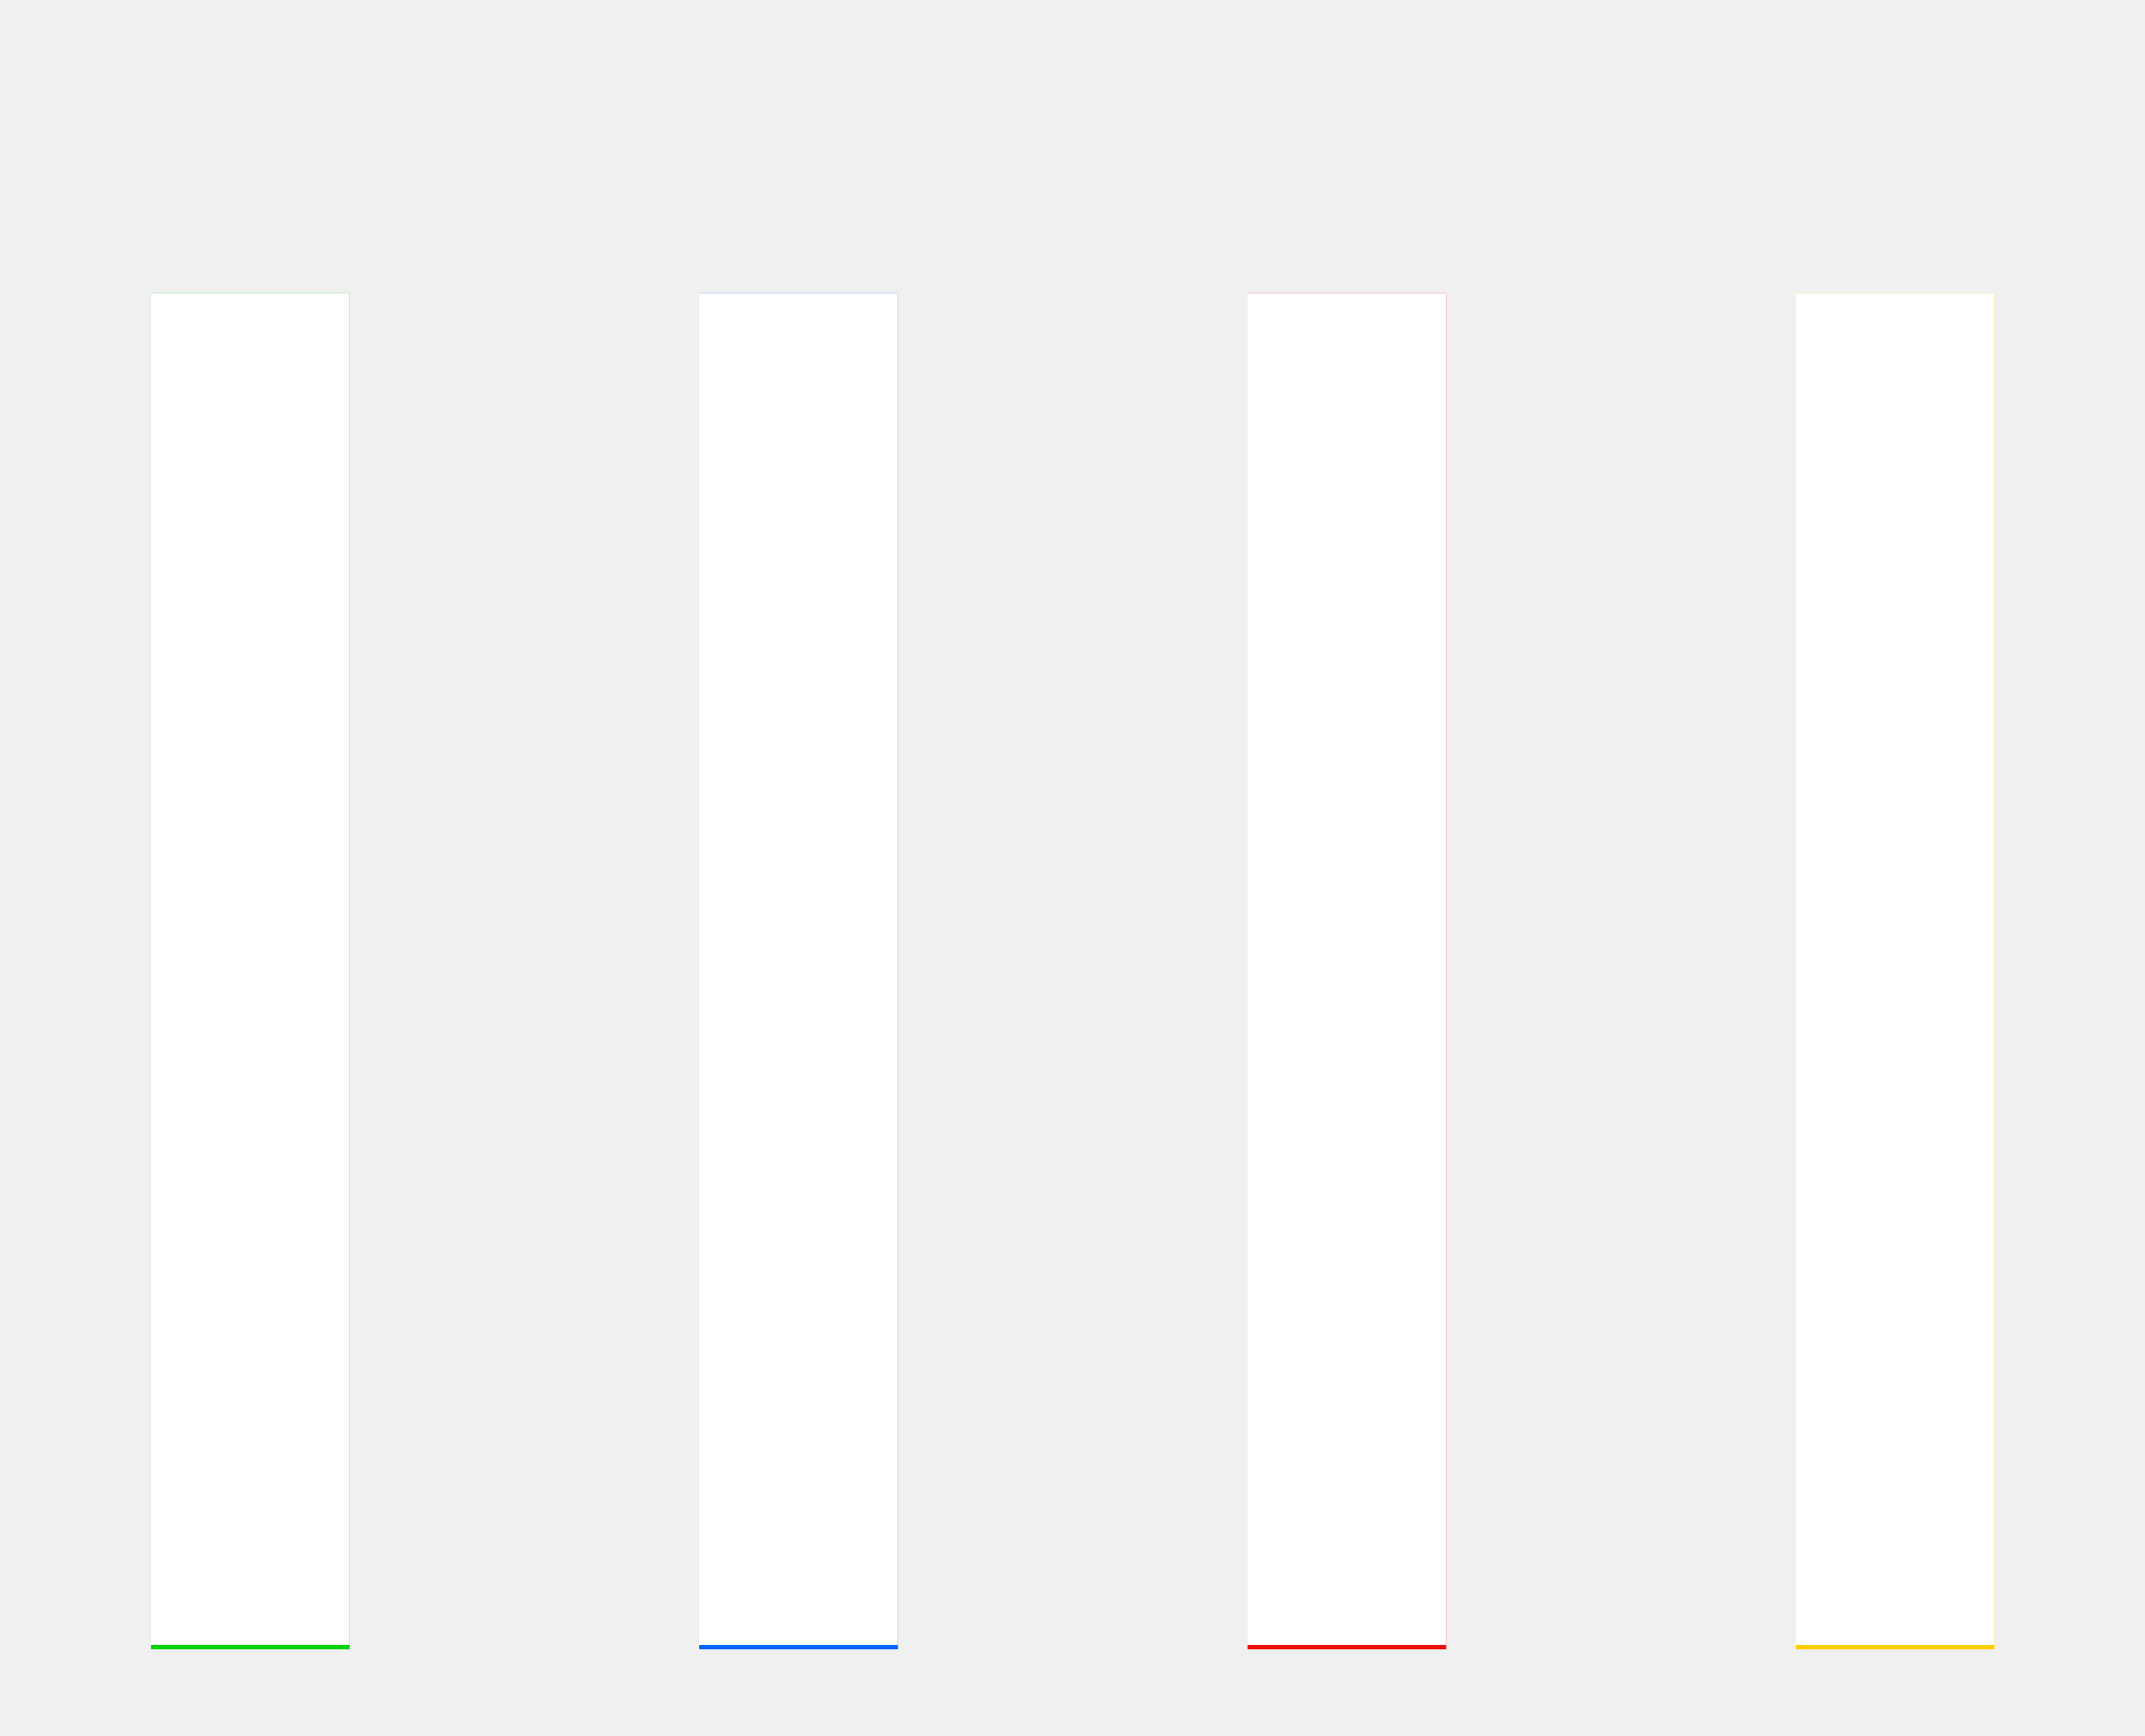
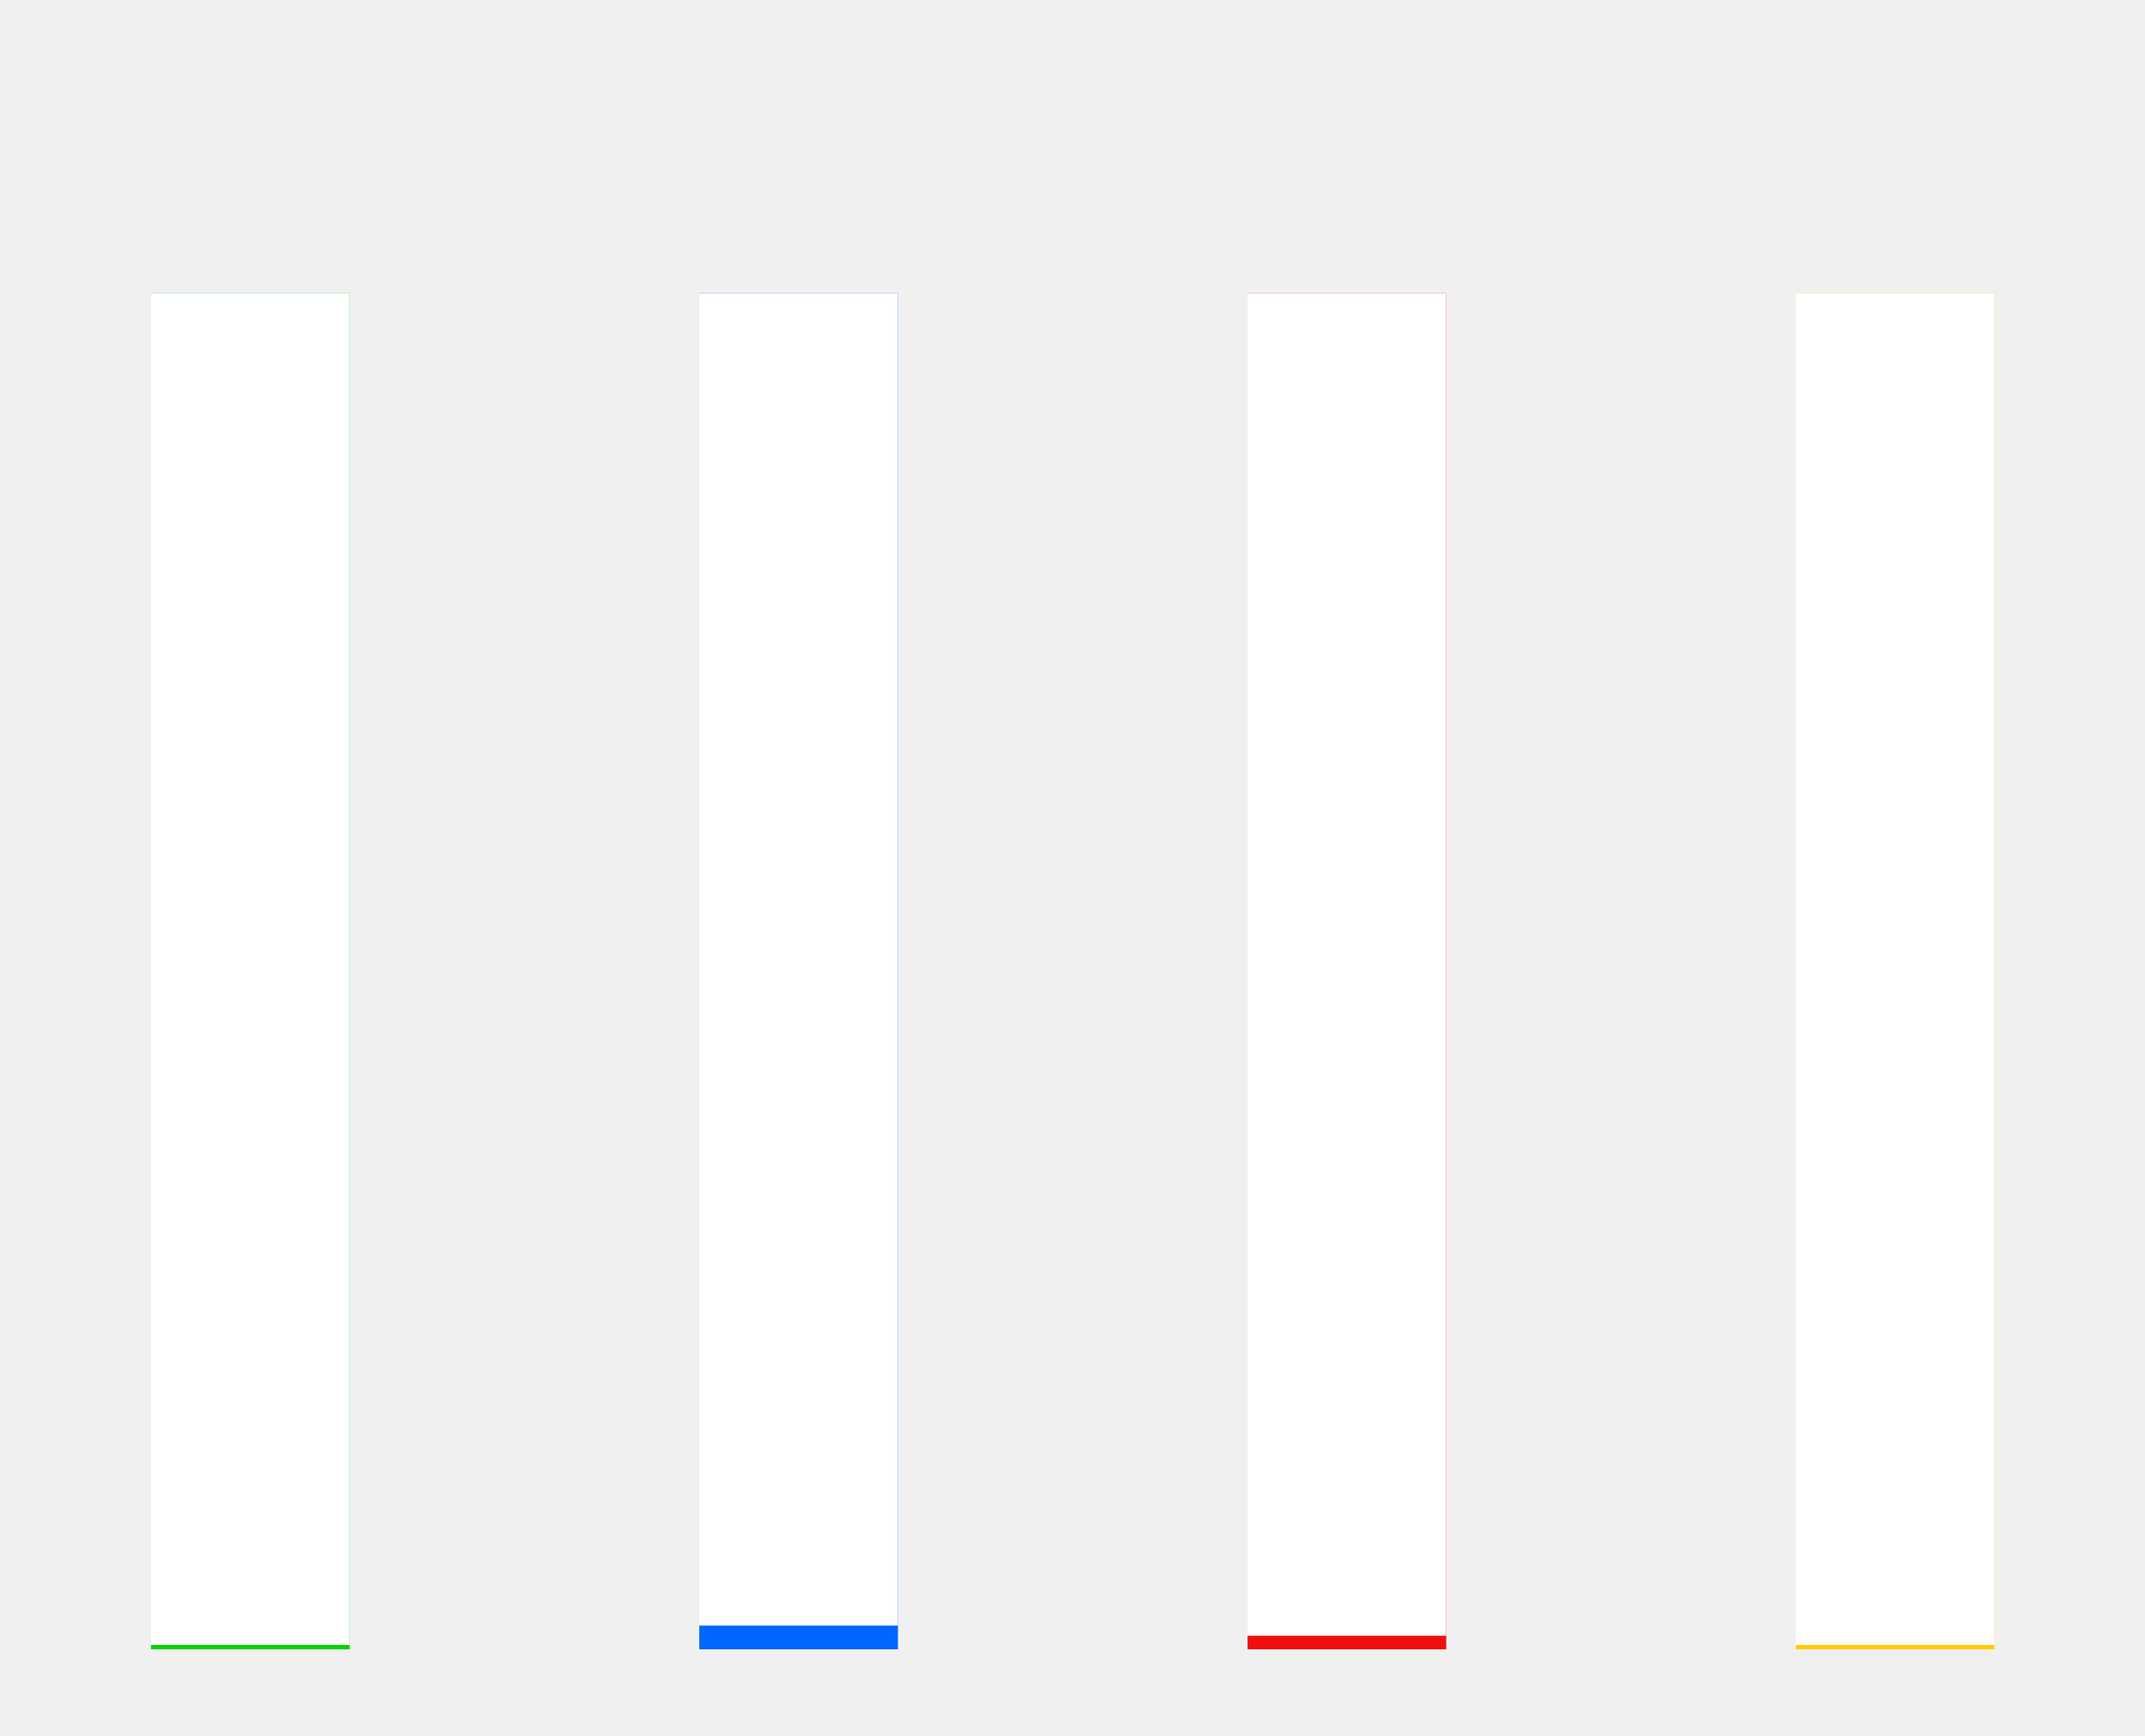
<svg xmlns="http://www.w3.org/2000/svg" version="1.1" viewBox="0 0 492 398">
  <rect x="286.15" y="67.247" width="45.576" height="311" fill="#f10e0e" />
  <rect x="160.39" y="67.247" width="45.576" height="311" fill="#06f" />
  <rect x="411.9" y="67.247" width="45.576" height="311" fill="#fc0" />
  <rect x="34.629" y="67.247" width="45.576" height="311" fill="#00d400" />
  <rect id="Originalartikel" x="34.629" y="67.247" width="45.578" height="310" fill="#fff" />
-   <rect id="Uebersetzungen" x="160.39" y="67.247" width="45.578" height="310" fill="#fff" />
-   <rect id="Feedback" x="286.15" y="67.247" width="45.578" height="310" fill="#fff" />
+   <rect id="Uebersetzungen" x="160.39" y="67.247" width="45.578" height="305.556" fill="#fff" />
+   <rect id="Feedback" x="286.15" y="67.247" width="45.578" height="307.895" fill="#fff" />
  <rect id="Artworks" x="411.9" y="67.247" width="45.578" height="310" fill="#fff" />
</svg>
